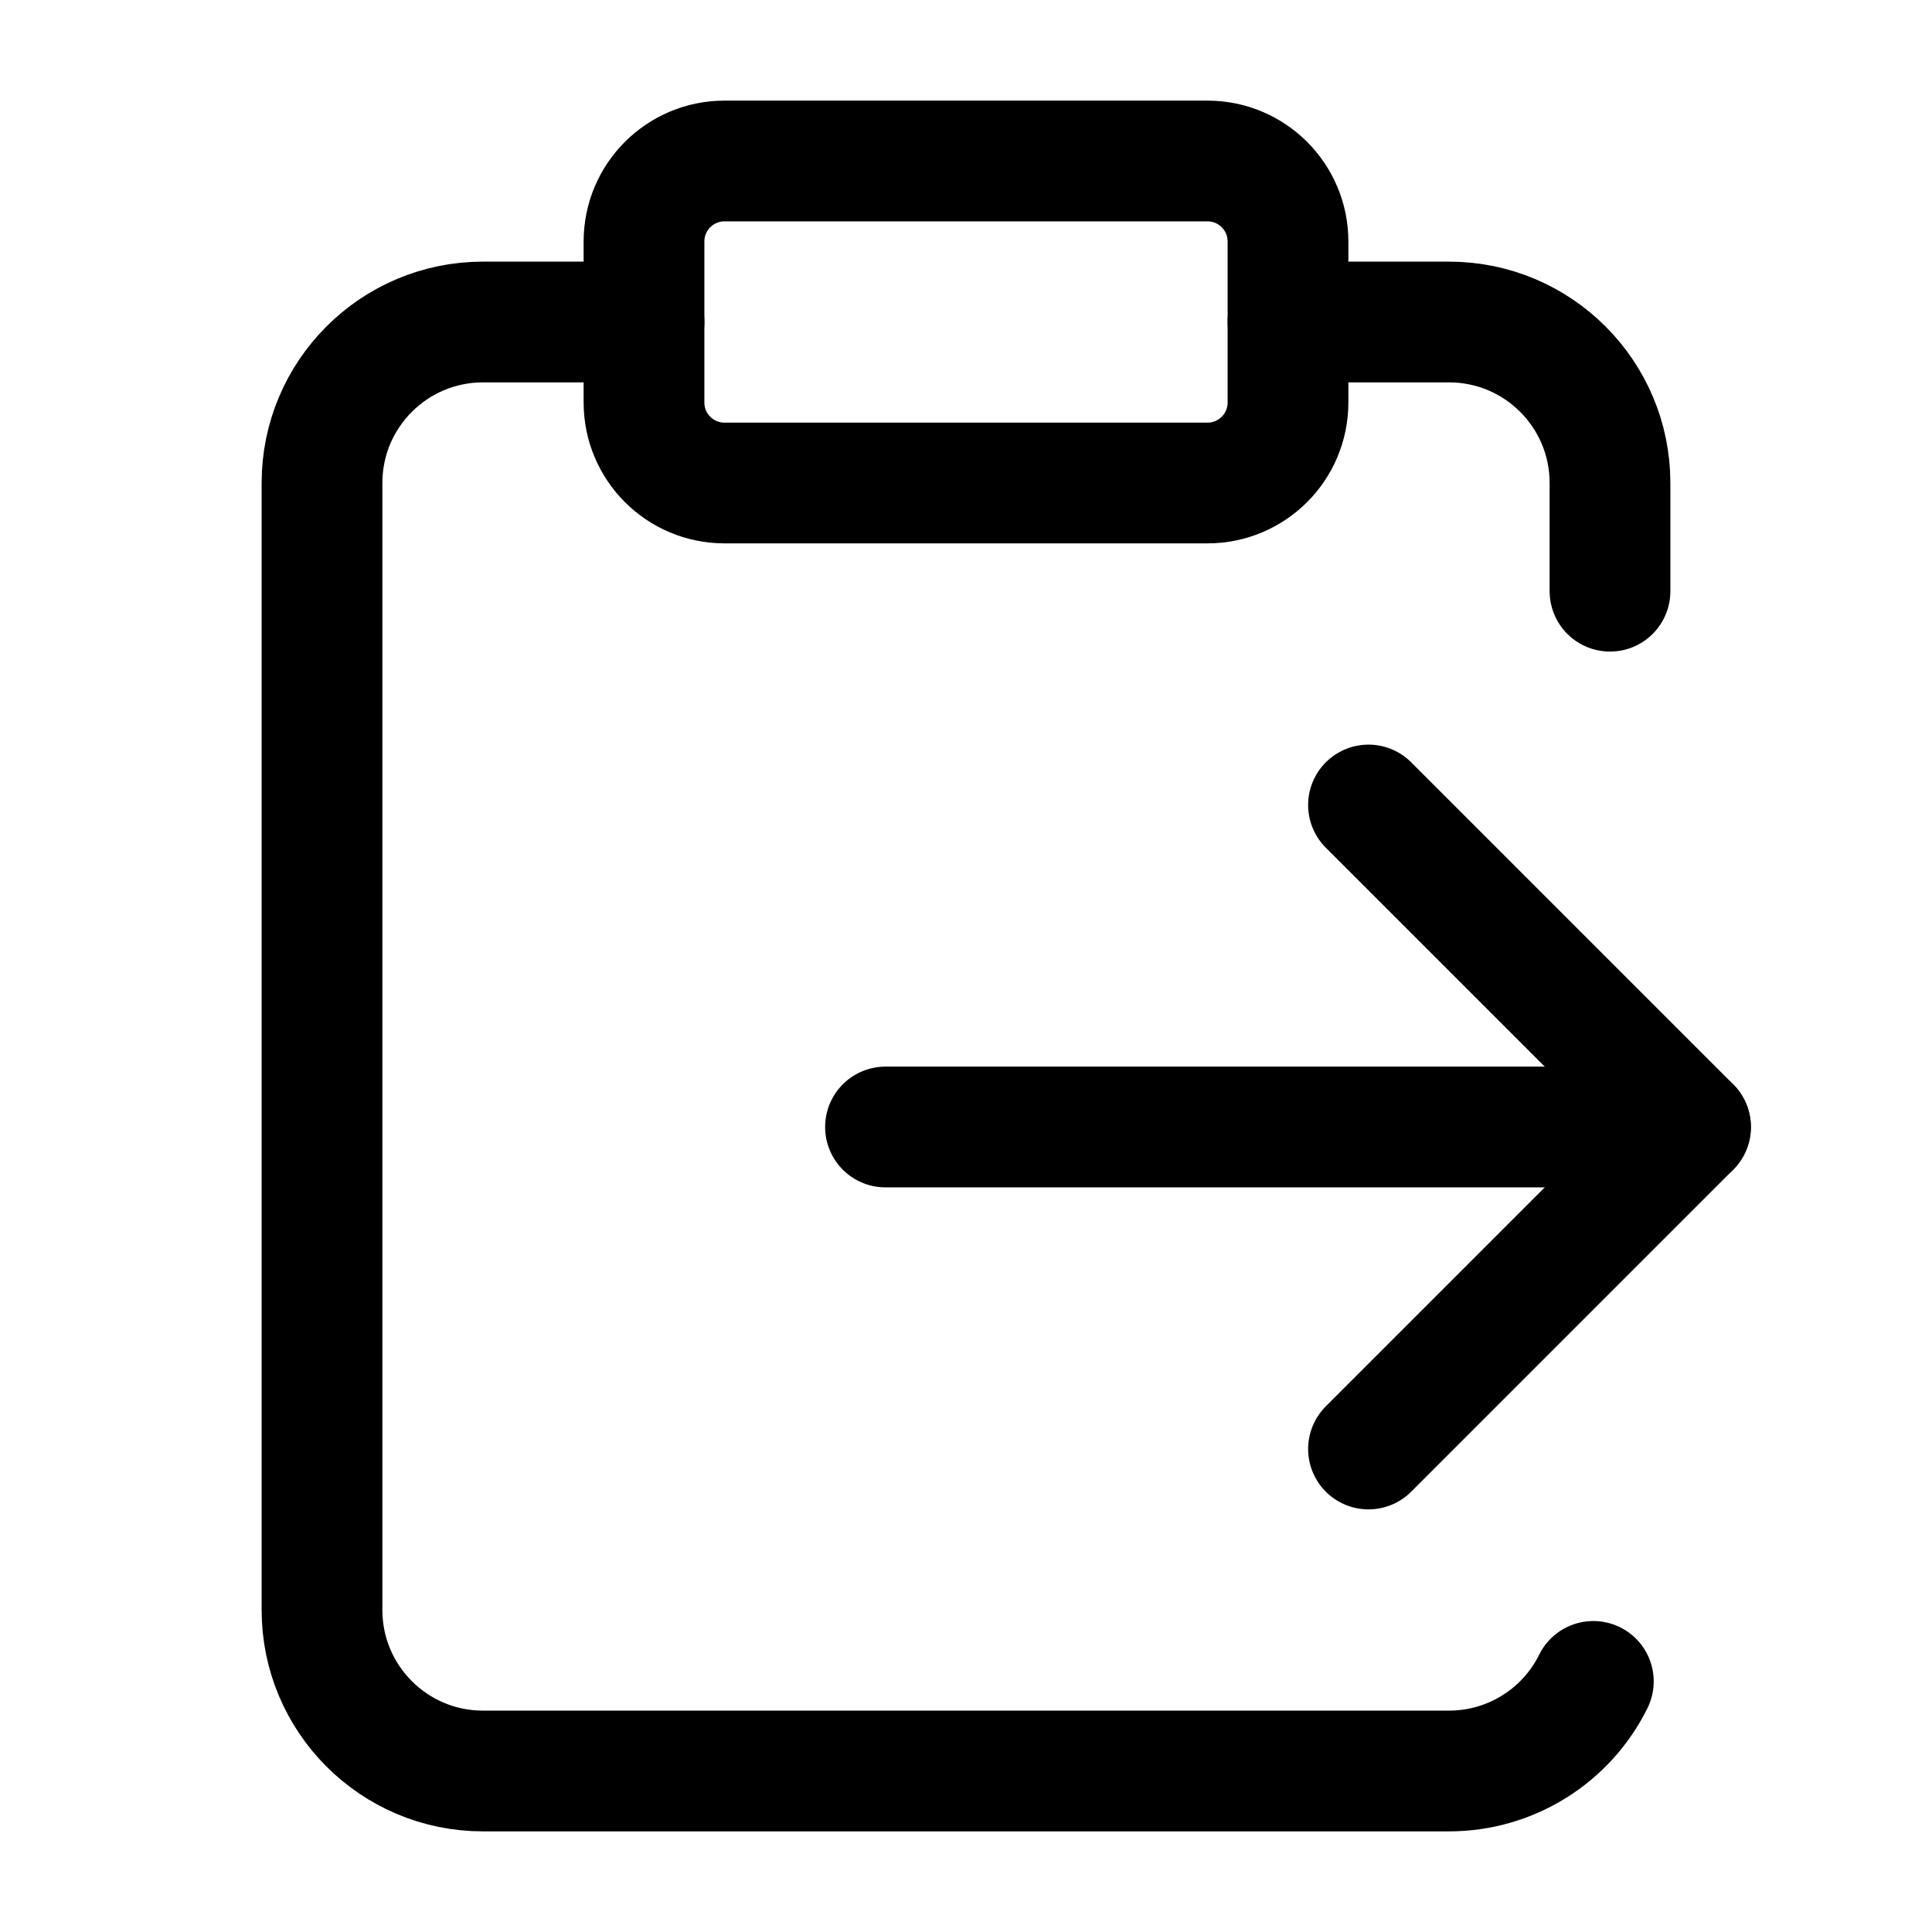
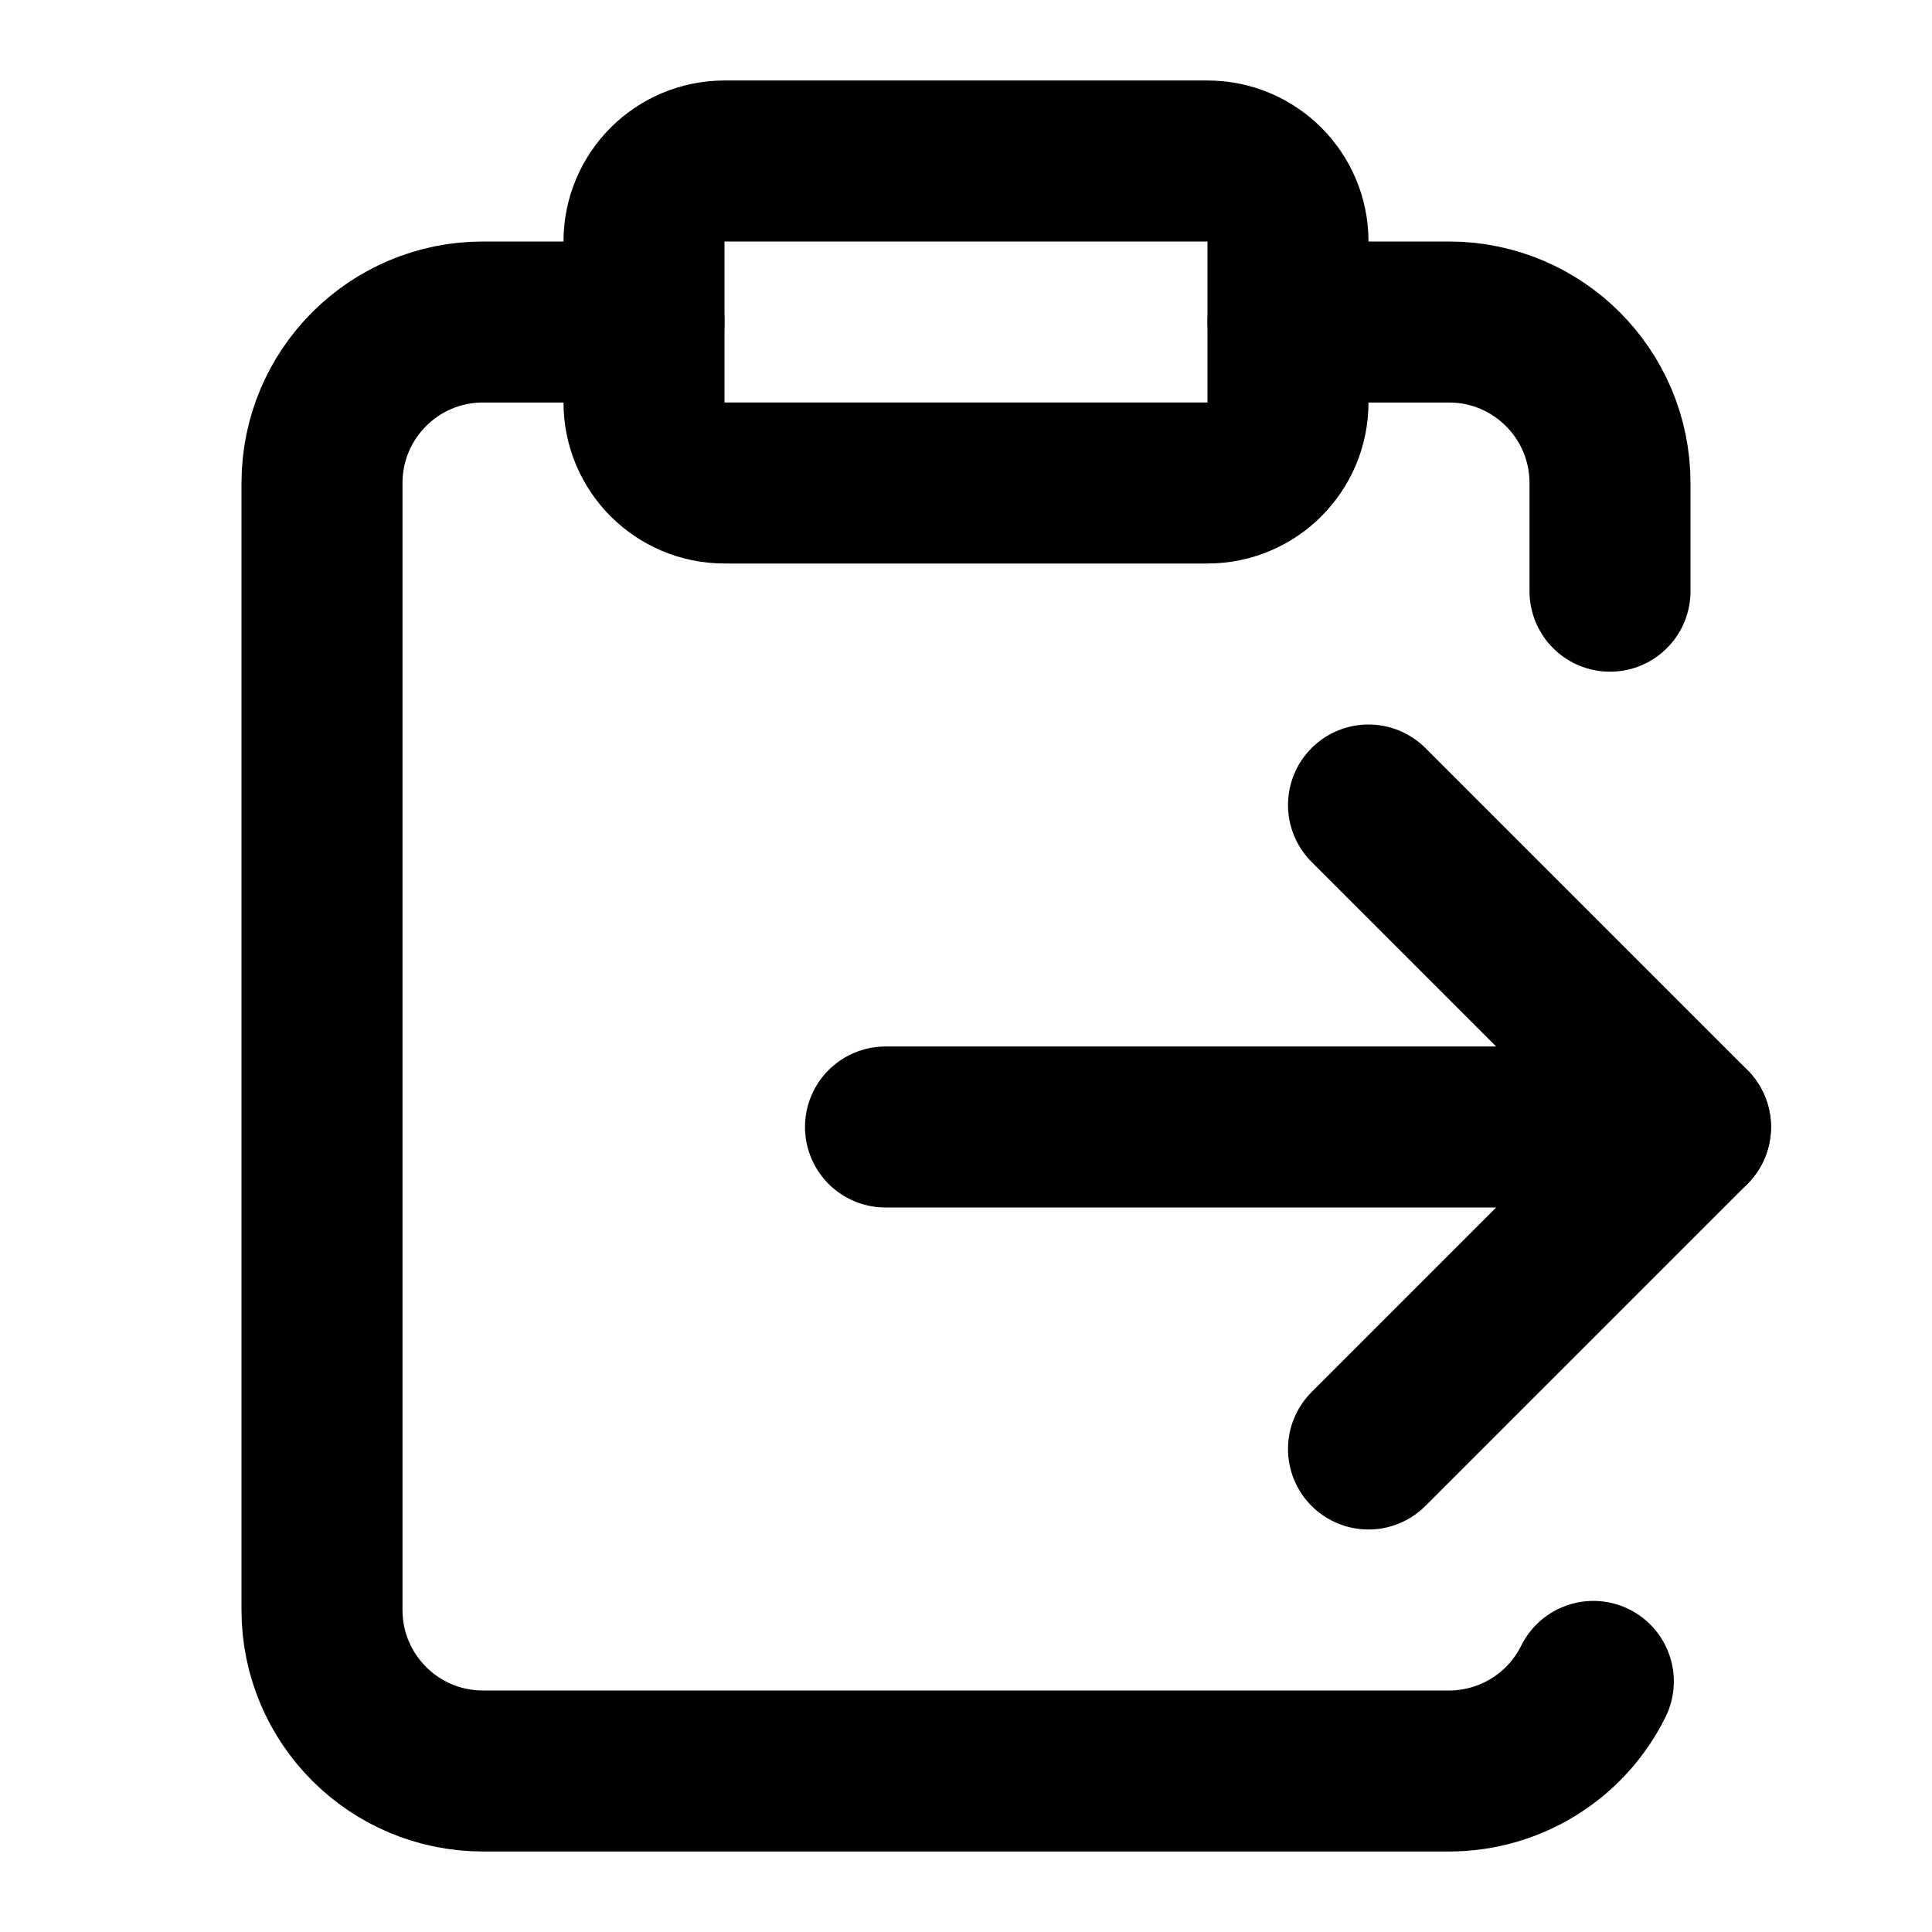
- <svg xmlns="http://www.w3.org/2000/svg" class="lucide lucide-clipboard-paste" width="24" height="24" viewBox="0 0 24 24" fill="none" stroke="currentColor" stroke-width="1.5" stroke-linecap="round" stroke-linejoin="round">
+ <svg xmlns="http://www.w3.org/2000/svg" class="lucide lucide-clipboard-paste" width="24" height="24" viewBox="0 0 24 24" fill="none" stroke="currentColor" stroke-width="2" stroke-linecap="round" stroke-linejoin="round">
  <path d="M11 14h10" />
  <path d="M16 4h2a2 2 0 0 1 2 2v1.344" />
  <path d="m17 18 4-4-4-4" />
  <path d="M8 4H6a2 2 0 0 0-2 2v14a2 2 0 0 0 2 2h12a2 2 0 0 0 1.793-1.113" />
  <rect x="8" y="2" width="8" height="4" rx="1" />
</svg>
